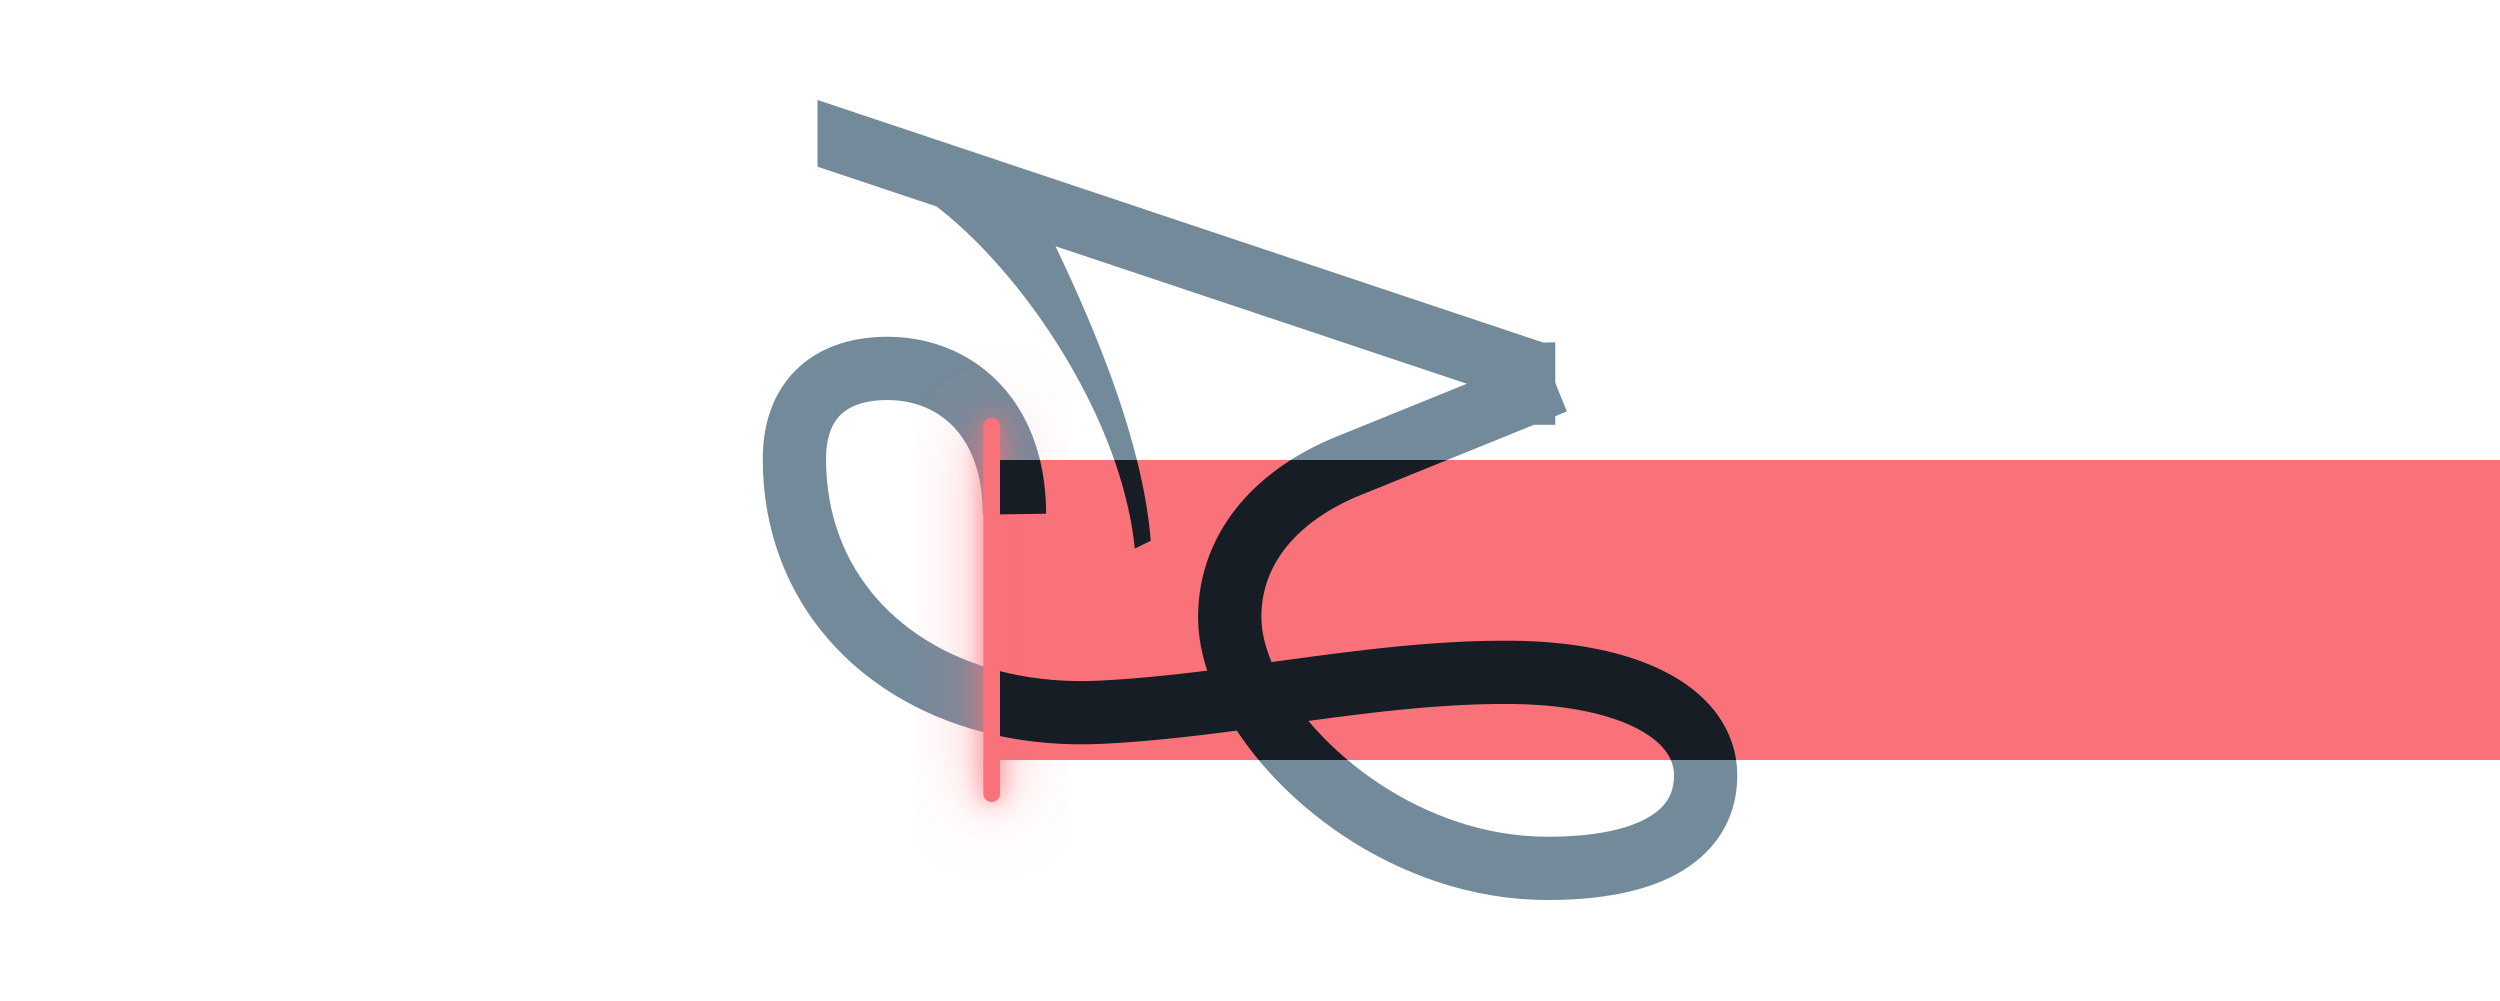
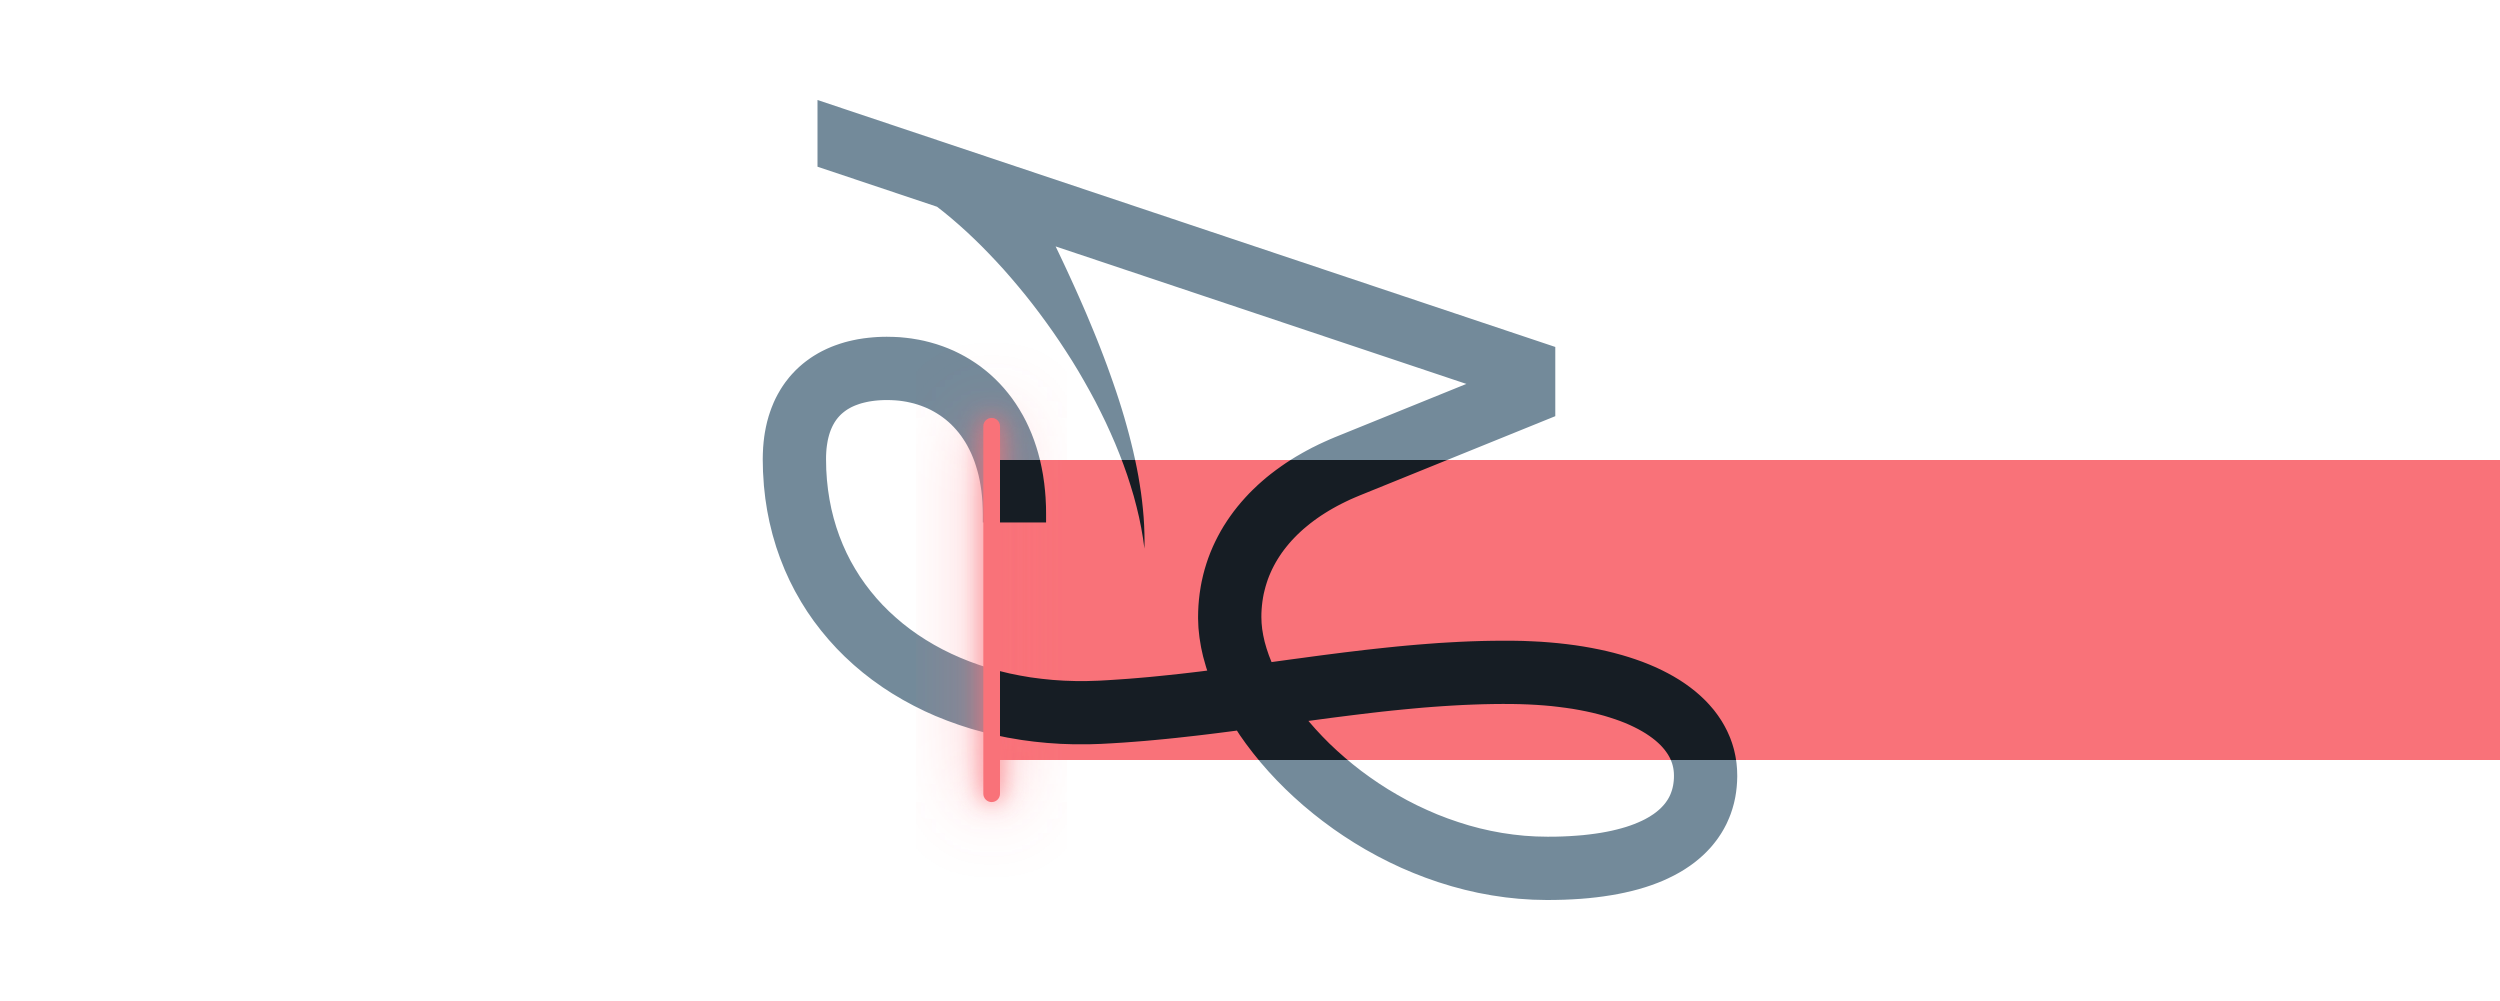
<svg xmlns="http://www.w3.org/2000/svg" viewBox="0 0 600 240" width="600" height="240">
  <defs>
    <filter id="neon" x="-400%" y="-20%" width="900%" height="140%">
      <feGaussianBlur in="SourceGraphic" stdDeviation="3" result="a" />
      <feGaussianBlur in="SourceGraphic" stdDeviation="9" result="b" />
      <feMerge>
        <feMergeNode in="b" />
        <feMergeNode in="a" />
        <feMergeNode in="SourceGraphic" />
      </feMerge>
    </filter>
-     <path id="marca" d="M196.2 40.01V24L370.35 82.21L373.27 82.14V91.88L376.05 98.75L373.27 99.88V101.95H368.16L326.37 118.89L325.18 119.39L324.06 119.89L322.97 120.41L321.9 120.95L320.94 121.45L319.92 122.02L318.93 122.59L317.98 123.18L317.05 123.79L316.15 124.41L315.27 125.04L314.43 125.68L313.62 126.34L312.83 127.01L312.08 127.68L311.35 128.37L310.65 129.08L309.99 129.79L309.35 130.51L308.74 131.24L308.16 131.98L307.62 132.73L307.1 133.5L306.61 134.27L306.14 135.05L305.71 135.84L305.31 136.64L304.94 137.45L304.59 138.27L304.27 139.1L303.98 139.95L303.72 140.8L303.49 141.67L303.29 142.56L303.12 143.45L302.98 144.36L302.87 145.29L302.79 146.23L302.74 147.19L302.73 148.1L302.78 149.53L302.92 150.95L303.17 152.45L303.51 154L303.97 155.61L304.53 157.27L305.17 158.9L307.64 158.56L310.12 158.22L312.61 157.89L315.1 157.55L317.59 157.22L320.09 156.9L322.6 156.58L325.11 156.28L327.62 155.98L330.13 155.7L332.66 155.43L335.18 155.17L337.71 154.93L340.25 154.71L342.79 154.51L345.33 154.32L347.88 154.17L350.43 154.03L352.99 153.92L355.55 153.84L358.11 153.79L360.68 153.77L363.28 153.78L365.5 153.82L367.68 153.91L369.83 154.02L371.94 154.18L374.01 154.37L376.05 154.6L378.05 154.86L380.01 155.16L381.94 155.5L383.65 155.84Q383.74 155.85 383.82 155.87L385.49 156.24Q385.58 156.26 385.67 156.28L387.3 156.68Q387.39 156.7 387.48 156.73L389.06 157.16Q389.15 157.18 389.24 157.21L390.78 157.67Q390.88 157.7 390.97 157.73L392.46 158.22Q392.56 158.25 392.66 158.29L394.09 158.8Q394.2 158.84 394.3 158.88L395.69 159.43Q395.8 159.47 395.91 159.52L397.24 160.09Q397.35 160.14 397.47 160.19L398.75 160.8Q398.87 160.85 398.98 160.91L400.21 161.54Q400.34 161.6 400.45 161.67L401.63 162.32Q401.76 162.39 401.88 162.47L403.01 163.15Q403.14 163.23 403.26 163.31L404.33 164.02Q404.46 164.11 404.59 164.2L405.61 164.94Q405.74 165.04 405.87 165.14L406.84 165.9Q406.97 166.01 407.1 166.12L408.01 166.91Q408.15 167.03 408.28 167.16L409.13 167.97Q409.27 168.1 409.4 168.24L410.19 169.08Q410.32 169.22 410.45 169.38L411.19 170.24Q411.32 170.4 411.45 170.56L412.12 171.45Q412.25 171.62 412.37 171.8L412.98 172.71Q413.11 172.89 413.22 173.08L413.77 174.02Q413.89 174.22 413.99 174.42L414.48 175.37Q414.59 175.58 414.68 175.8L415.11 176.78Q415.2 177 415.28 177.22L415.65 178.22Q415.73 178.45 415.8 178.68L416.1 179.7Q416.16 179.94 416.22 180.17L416.45 181.21Q416.5 181.45 416.54 181.69L416.71 182.75Q416.75 182.99 416.77 183.23L416.87 184.32Q416.89 184.55 416.9 184.79L416.93 185.89Q416.94 186.09 416.94 186.29L416.91 187.28Q416.91 187.45 416.9 187.62L416.83 188.59Q416.82 188.77 416.8 188.94L416.69 189.89Q416.67 190.08 416.64 190.26L416.49 191.19Q416.46 191.38 416.42 191.56L416.22 192.48Q416.18 192.67 416.13 192.86L415.88 193.76Q415.83 193.95 415.77 194.14L415.48 195.02Q415.42 195.21 415.35 195.4L415.01 196.26Q414.94 196.45 414.85 196.63L414.48 197.47Q414.39 197.66 414.3 197.85L413.87 198.67Q413.78 198.85 413.67 199.03L413.2 199.83Q413.1 200.01 412.98 200.18L412.46 200.96Q412.35 201.13 412.23 201.29L411.66 202.05Q411.54 202.22 411.41 202.37L410.8 203.11Q410.68 203.26 410.54 203.41L409.88 204.12Q409.75 204.27 409.61 204.4L408.9 205.1Q408.77 205.23 408.63 205.35L407.87 206.02Q407.73 206.15 407.59 206.26L406.79 206.91Q406.65 207.02 406.51 207.12L405.65 207.75Q405.51 207.85 405.37 207.94L404.47 208.54Q404.33 208.63 404.19 208.72L403.24 209.29Q403.1 209.37 402.97 209.45L401.96 210Q401.83 210.07 401.7 210.14L400.64 210.66Q400.51 210.73 400.38 210.79L399.28 211.29Q399.15 211.34 399.03 211.4L397.87 211.87Q397.75 211.92 397.63 211.96L396.42 212.41Q396.31 212.45 396.19 212.49L394.93 212.91Q394.82 212.94 394.7 212.98L393.39 213.37Q393.29 213.4 393.18 213.43L391.82 213.79Q391.71 213.82 391.61 213.84L390.19 214.17Q390.09 214.2 389.99 214.22L388.53 214.52Q388.43 214.54 388.33 214.56L386.81 214.83Q386.72 214.85 386.63 214.86L385.06 215.1Q384.97 215.12 384.88 215.13L383.26 215.34Q383.17 215.35 383.09 215.36L381.25 215.56L379.36 215.72L377.42 215.84L375.44 215.93L373.4 215.98L371.45 216Q371.34 216 371.22 216L368.14 215.93Q367.98 215.93 367.82 215.92L364.76 215.72Q364.61 215.71 364.45 215.7L361.42 215.38Q361.27 215.36 361.12 215.34L358.12 214.9Q357.97 214.88 357.82 214.85L354.86 214.3Q354.72 214.27 354.57 214.24L351.65 213.57Q351.51 213.54 351.37 213.5L348.49 212.73Q348.35 212.69 348.22 212.65L345.37 211.77Q345.24 211.73 345.11 211.69L342.31 210.71Q342.19 210.67 342.06 210.62L339.31 209.55Q339.19 209.51 339.07 209.45L336.37 208.3Q336.25 208.24 336.13 208.19L333.49 206.95Q333.37 206.89 333.26 206.83L330.67 205.51Q330.56 205.45 330.45 205.39L327.92 203.99Q327.81 203.93 327.7 203.87L325.23 202.39Q325.13 202.33 325.03 202.27L322.62 200.72Q322.52 200.66 322.42 200.59L320.08 198.99Q319.98 198.92 319.89 198.85L317.62 197.18Q317.52 197.11 317.43 197.04L315.23 195.32Q315.14 195.25 315.05 195.17L312.92 193.4Q312.83 193.33 312.74 193.25L310.7 191.43Q310.61 191.35 310.52 191.27L308.55 189.41Q308.47 189.33 308.38 189.24L306.5 187.35Q306.41 187.26 306.33 187.17L304.53 185.24Q304.45 185.15 304.37 185.06L302.66 183.1Q302.58 183 302.5 182.91L300.88 180.92Q300.8 180.82 300.72 180.72L299.19 178.71Q299.11 178.61 299.03 178.5L297.6 176.48Q297.53 176.37 297.45 176.25L296.86 175.34L294.79 175.61L292.29 175.93L289.79 176.24L287.28 176.54L284.77 176.82L282.25 177.1L279.73 177.36L277.21 177.6L274.68 177.83L272.15 178.03L269.61 178.22L267.06 178.38L264.52 178.52Q264.43 178.53 264.34 178.53L261.27 178.63Q261.15 178.63 261.02 178.63L257.98 178.63Q257.86 178.63 257.74 178.63L254.73 178.53Q254.61 178.53 254.48 178.52L251.52 178.32Q251.39 178.31 251.27 178.3L248.35 178.01Q248.22 178 248.09 177.98L245.22 177.6Q245.09 177.58 244.96 177.56L242.14 177.08Q242.01 177.06 241.88 177.04L239.1 176.47Q238.97 176.44 238.84 176.41L236.11 175.75Q235.98 175.72 235.85 175.68L233.18 174.94Q233.04 174.9 232.91 174.86L230.29 174.02Q230.16 173.98 230.03 173.93L227.47 173.01Q227.34 172.97 227.21 172.91L224.71 171.91Q224.57 171.85 224.44 171.8L222.01 170.71Q221.87 170.65 221.74 170.58L219.37 169.41Q219.24 169.35 219.11 169.27L216.8 168.02Q216.67 167.95 216.54 167.87L214.3 166.54Q214.17 166.46 214.04 166.38L211.87 164.97Q211.74 164.88 211.62 164.79L209.52 163.3Q209.4 163.21 209.27 163.12L207.25 161.55Q207.13 161.45 207 161.35L205.06 159.71Q204.94 159.61 204.82 159.5L202.96 157.78Q202.84 157.67 202.72 157.56L200.94 155.77Q200.83 155.65 200.71 155.53L199.02 153.67Q198.91 153.55 198.8 153.42L197.19 151.49Q197.08 151.36 196.98 151.23L195.45 149.23Q195.35 149.1 195.25 148.96L193.82 146.9Q193.72 146.75 193.63 146.61L192.29 144.48Q192.2 144.33 192.12 144.18L190.87 141.99Q190.79 141.84 190.71 141.69L189.56 139.43Q189.48 139.27 189.41 139.11L188.36 136.8Q188.29 136.64 188.23 136.48L187.28 134.1Q187.21 133.93 187.16 133.77L186.31 131.33Q186.26 131.17 186.21 131L185.47 128.5Q185.42 128.34 185.38 128.17L184.75 125.61Q184.71 125.45 184.67 125.28L184.15 122.67Q184.12 122.5 184.09 122.33L183.68 119.67Q183.66 119.5 183.64 119.33L183.34 116.61Q183.33 116.45 183.32 116.28L183.14 113.51Q183.13 113.35 183.12 113.19L183.06 110.36Q183.06 110.23 183.06 110.09L183.08 108.99Q183.08 108.87 183.09 108.75L183.14 107.68Q183.14 107.55 183.15 107.43L183.24 106.39Q183.25 106.26 183.26 106.13L183.38 105.12Q183.39 104.98 183.41 104.85L183.56 103.87Q183.58 103.73 183.61 103.59L183.79 102.64Q183.82 102.5 183.85 102.35L184.06 101.43Q184.09 101.29 184.13 101.14L184.38 100.25Q184.42 100.1 184.46 99.95L184.74 99.09Q184.78 98.93 184.84 98.79L185.14 97.95Q185.2 97.8 185.26 97.65L185.59 96.84Q185.65 96.68 185.72 96.53L186.08 95.75Q186.15 95.6 186.23 95.45L186.62 94.7Q186.7 94.55 186.79 94.4L187.21 93.67Q187.29 93.52 187.39 93.37L187.83 92.68Q187.93 92.53 188.03 92.39L188.5 91.72Q188.61 91.58 188.72 91.44L189.22 90.8Q189.33 90.66 189.44 90.52L189.97 89.91Q190.09 89.78 190.21 89.65L190.76 89.07Q190.88 88.94 191.01 88.81L191.59 88.26Q191.71 88.14 191.85 88.02L192.45 87.5Q192.58 87.38 192.72 87.27L193.34 86.78Q193.48 86.67 193.62 86.57L194.27 86.1Q194.4 86 194.55 85.9L195.22 85.46Q195.36 85.37 195.5 85.29L196.2 84.87Q196.34 84.79 196.48 84.71L197.2 84.32Q197.34 84.25 197.48 84.18L198.22 83.82Q198.36 83.75 198.5 83.69L199.26 83.36Q199.4 83.3 199.54 83.24L200.32 82.94Q200.46 82.88 200.6 82.84L201.4 82.56Q201.53 82.51 201.67 82.47L202.49 82.22Q202.62 82.18 202.75 82.14L203.59 81.92Q203.72 81.89 203.85 81.86L204.71 81.66Q204.84 81.63 204.96 81.61L205.84 81.43Q205.96 81.41 206.08 81.39L206.98 81.25Q207.1 81.23 207.22 81.21L208.13 81.1Q208.25 81.08 208.36 81.07L209.3 80.98Q209.41 80.97 209.52 80.96L210.47 80.89Q210.57 80.89 210.68 80.88L211.65 80.84Q211.75 80.84 211.85 80.84L212.84 80.82Q212.95 80.82 213.07 80.83L214.31 80.85Q214.44 80.85 214.58 80.86L215.81 80.92Q215.95 80.93 216.09 80.94L217.3 81.06Q217.44 81.07 217.58 81.09L218.78 81.24Q218.92 81.26 219.06 81.29L220.25 81.49Q220.39 81.51 220.54 81.54L221.71 81.78Q221.85 81.81 222 81.85L223.15 82.14Q223.3 82.18 223.44 82.22L224.58 82.55Q224.73 82.59 224.87 82.64L225.99 83.02Q226.14 83.07 226.28 83.12L227.38 83.54Q227.53 83.6 227.67 83.66L228.75 84.12Q228.89 84.19 229.04 84.25L230.09 84.76Q230.24 84.83 230.38 84.91L231.42 85.46Q231.56 85.53 231.7 85.61L232.71 86.21Q232.85 86.29 232.98 86.38L233.97 87.02Q234.11 87.11 234.24 87.2L235.21 87.88Q235.34 87.98 235.47 88.08L236.4 88.81Q236.53 88.91 236.66 89.01L237.57 89.78Q237.69 89.89 237.81 90L238.69 90.81Q238.81 90.92 238.93 91.04L239.78 91.9Q239.9 92.01 240.01 92.14L240.83 93.04Q240.94 93.16 241.04 93.28L241.83 94.23Q241.93 94.35 242.03 94.48L242.79 95.47Q242.88 95.59 242.98 95.73L243.7 96.76Q243.79 96.89 243.87 97.02L244.56 98.1Q244.65 98.23 244.72 98.37L245.37 99.48Q245.45 99.62 245.53 99.76L246.14 100.91Q246.21 101.05 246.28 101.19L246.85 102.39Q246.91 102.53 246.97 102.67L247.51 103.91Q247.57 104.05 247.62 104.19L248.11 105.48Q248.16 105.62 248.21 105.75L248.66 107.08Q248.71 107.22 248.75 107.36L249.16 108.73Q249.2 108.87 249.23 109L249.6 110.42Q249.63 110.55 249.66 110.69L249.98 112.15Q250.01 112.28 250.03 112.41L250.31 113.91Q250.33 114.04 250.35 114.17L250.57 115.71Q250.59 115.84 250.61 115.97L250.78 117.55Q250.8 117.68 250.81 117.8L250.94 119.43Q250.95 119.55 250.95 119.67L251.03 121.34Q251.03 121.46 251.04 121.58L251.06 123.29L235.88 123.52L235.85 121.93L235.79 120.5L235.68 119.12L235.53 117.78L235.34 116.5L235.12 115.26L234.86 114.07L234.56 112.92L234.23 111.82L233.88 110.77L233.49 109.76L233.08 108.79L232.63 107.86L232.17 106.98L231.68 106.13L231.16 105.33L230.63 104.56L230.07 103.83L229.49 103.14L228.89 102.48L228.27 101.85L227.63 101.26L226.97 100.7L226.29 100.18L225.59 99.68L224.87 99.22L224.14 98.79L223.38 98.38L222.61 98.01L221.82 97.67L221 97.36L220.17 97.08L219.33 96.83L218.46 96.62L217.58 96.43L216.68 96.28L215.77 96.16L214.84 96.08L213.89 96.03L212.92 96.01L212.16 96.02L211.4 96.05L210.67 96.1L209.96 96.17L209.28 96.26L208.62 96.36L207.98 96.49L207.38 96.63L206.79 96.78L206.24 96.95L205.71 97.14L205.2 97.33L204.72 97.54L204.26 97.76L203.83 98L203.42 98.24L203.03 98.5L202.66 98.77L202.31 99.05L201.97 99.34L201.65 99.65L201.35 99.97L201.06 100.3L200.78 100.66L200.52 101.03L200.26 101.43L200.02 101.85L199.79 102.29L199.57 102.77L199.36 103.27L199.17 103.8L198.99 104.37L198.83 104.97L198.68 105.6L198.56 106.28L198.45 106.99L198.36 107.73L198.3 108.52L198.26 109.34L198.25 110.18L198.3 112.7L198.46 115.14L198.72 117.53L199.08 119.86L199.53 122.14L200.08 124.36L200.72 126.53L201.45 128.64L202.27 130.7L203.17 132.7L204.16 134.65L205.24 136.54L206.39 138.38L207.63 140.16L208.95 141.89L210.34 143.56L211.81 145.17L213.36 146.72L214.99 148.21L216.68 149.65L218.45 151.02L220.29 152.33L222.2 153.57L224.18 154.75L226.22 155.86L228.33 156.9L230.51 157.87L232.74 158.77L235.04 159.6L237.39 160.35L239.8 161.02L242.27 161.62L244.79 162.13L247.36 162.57L249.98 162.91L252.64 163.18L255.35 163.36L258.11 163.45L260.9 163.45L263.77 163.36L266.09 163.23L268.5 163.07L270.91 162.9L273.33 162.7L275.75 162.49L278.18 162.25L280.61 162L283.05 161.74L285.49 161.46L287.93 161.17L289.74 160.94L289.52 160.29Q289.46 160.11 289.41 159.92L288.85 157.93Q288.79 157.73 288.74 157.53L288.3 155.56Q288.25 155.35 288.22 155.13L287.9 153.18Q287.86 152.95 287.84 152.72L287.64 150.81Q287.62 150.56 287.61 150.3L287.54 148.43Q287.54 148.23 287.54 148.04L287.56 146.81Q287.56 146.68 287.57 146.55L287.63 145.33Q287.64 145.2 287.65 145.07L287.75 143.87Q287.76 143.74 287.78 143.61L287.92 142.42Q287.94 142.29 287.96 142.16L288.14 140.99Q288.16 140.86 288.18 140.73L288.4 139.57Q288.43 139.44 288.46 139.31L288.72 138.17Q288.75 138.04 288.78 137.91L289.08 136.79Q289.11 136.66 289.15 136.53L289.49 135.42Q289.53 135.29 289.57 135.17L289.94 134.07Q289.99 133.95 290.03 133.83L290.44 132.75Q290.49 132.62 290.54 132.5L290.99 131.44Q291.04 131.32 291.09 131.2L291.58 130.15Q291.63 130.04 291.69 129.92L292.21 128.89Q292.27 128.78 292.33 128.67L292.88 127.65Q292.94 127.54 293.01 127.43L293.6 126.44Q293.66 126.33 293.73 126.22L294.35 125.24Q294.42 125.14 294.48 125.04L295.14 124.07Q295.21 123.97 295.28 123.88L295.97 122.93Q296.04 122.84 296.12 122.74L296.84 121.81Q296.91 121.72 296.99 121.63L297.74 120.72Q297.81 120.63 297.89 120.55L298.68 119.65Q298.75 119.57 298.83 119.49L299.65 118.61Q299.73 118.53 299.8 118.45L300.65 117.6Q300.73 117.52 300.81 117.45L301.69 116.61Q301.77 116.53 301.85 116.46L302.76 115.64Q302.83 115.57 302.91 115.51L303.85 114.71Q303.93 114.64 304.01 114.58L304.98 113.79Q305.06 113.73 305.14 113.67L306.14 112.91Q306.22 112.85 306.29 112.79L307.32 112.05Q307.4 111.99 307.48 111.94L308.53 111.22Q308.61 111.16 308.69 111.11L309.77 110.41Q309.85 110.36 309.93 110.31L311.04 109.62Q311.11 109.58 311.19 109.53L312.33 108.87Q312.4 108.82 312.48 108.78L313.64 108.14Q313.72 108.09 313.79 108.05L315.13 107.35L316.49 106.68L317.88 106.03L319.28 105.4L320.67 104.82L352.05 92.1L253.32 59.1L254.14 60.83L255.1 62.86L256.05 64.91L256.99 66.96L257.92 69.02L258.84 71.08L259.74 73.15L260.64 75.22L261.51 77.3L262.38 79.37L263.22 81.45L264.05 83.53L264.86 85.61L265.65 87.69L266.43 89.77L267.18 91.84L267.9 93.91L268.61 95.98L269.29 98.04L269.95 100.1L270.58 102.15L271.18 104.2L271.76 106.24L272.31 108.26L272.83 110.28L273.32 112.29L273.77 114.29L274.2 116.28L274.59 118.25L274.95 120.21L275.27 122.16L275.55 124.09L275.8 126.01L276.01 127.91L276.18 129.79L272.35 131.66L272.06 129.17L271.69 126.67L271.23 124.16L270.7 121.64L270.08 119.1L269.4 116.57L268.64 114.02L267.81 111.48L266.92 108.95L265.96 106.41L264.94 103.89L263.86 101.37L262.72 98.87L261.53 96.38L260.28 93.91L258.99 91.47L257.65 89.04L256.27 86.64L254.84 84.28L253.37 81.94L251.87 79.63L250.33 77.37L248.76 75.14L247.16 72.95L245.53 70.81L243.88 68.72L242.21 66.68L240.51 64.68L238.8 62.75L237.07 60.87L235.34 59.05L233.59 57.29L231.83 55.6L230.07 53.98L228.31 52.43L226.54 50.96L224.8 49.57ZM314.03 173.02 314.18 173.21 315.73 174.98 317.36 176.73 319.07 178.46 320.87 180.15 322.74 181.81 324.68 183.43 326.69 185.01 328.77 186.53 330.91 188 333.12 189.42 335.38 190.77 337.69 192.05 340.06 193.26 342.48 194.39 344.93 195.45 347.44 196.42 349.98 197.3 352.55 198.1 355.16 198.8 357.8 199.4 360.47 199.9 363.17 200.29 365.88 200.58 368.62 200.75 371.43 200.81 373.27 200.8 375.03 200.75 376.73 200.67 378.37 200.56 379.95 200.43 381.38 200.27 382.83 200.08 384.22 199.87 385.55 199.63 386.82 199.37 388.03 199.08 389.17 198.78 390.26 198.46 391.28 198.12 392.25 197.76 393.15 197.39 394 197.01 394.79 196.62 395.52 196.21 396.2 195.8 396.83 195.39 397.4 194.97 397.93 194.54 398.41 194.12 398.84 193.69 399.24 193.26 399.6 192.83 399.92 192.39 400.22 191.95 400.48 191.51 400.72 191.05 400.93 190.58 401.11 190.1 401.28 189.6 401.42 189.08 401.53 188.54 401.63 187.97 401.7 187.38 401.74 186.77 401.75 186.16 401.73 185.49 401.67 184.88 401.58 184.3 401.45 183.73 401.29 183.17 401.09 182.63 400.86 182.08 400.58 181.54 400.26 181 399.89 180.46 399.48 179.91 399.01 179.36 398.49 178.8 397.91 178.25 397.27 177.69 396.57 177.14 395.82 176.6 395 176.05 394.12 175.52 393.19 175 392.19 174.49 391.13 173.99 390.02 173.51 388.84 173.05 387.61 172.61 386.32 172.19 384.98 171.78 383.59 171.41 382.14 171.05 380.64 170.72 379.01 170.4 377.41 170.12 375.77 169.88 374.07 169.66 372.34 169.46 370.55 169.3 368.72 169.17 366.85 169.07 364.93 169 362.98 168.96 360.63 168.95 358.25 168.97 355.86 169.02 353.47 169.1 351.08 169.2 348.68 169.33 346.27 169.48 343.87 169.65 341.45 169.84 339.04 170.06 336.61 170.29 334.19 170.53 331.76 170.79 329.32 171.07 326.89 171.36 324.44 171.66 321.99 171.97 319.54 172.28 317.09 172.61 314.63 172.94Z" />
+     <path id="marca" d="M196.2 40.01V24L373.27 83.27V99.88L326.4 118.88L325.16 119.4L324.04 119.89L322.95 120.41L321.96 120.9L320.92 121.44L319.91 122L318.93 122.57L317.97 123.16L317.04 123.76L316.14 124.38L315.27 125.01L314.43 125.65L313.62 126.31L312.83 126.97L312.08 127.65L311.35 128.34L310.66 129.04L309.99 129.75L309.35 130.48L308.75 131.21L308.17 131.95L307.62 132.7L307.1 133.47L306.61 134.24L306.15 135.02L305.72 135.81L305.31 136.62L304.94 137.43L304.59 138.25L304.27 139.09L303.99 139.94L303.73 140.79L303.5 141.67L303.29 142.55L303.12 143.45L302.98 144.36L302.87 145.29L302.79 146.23L302.74 147.19L302.73 148.1L302.78 149.53L302.92 150.95L303.17 152.45L303.51 154L303.97 155.61L304.53 157.27L305.17 158.9L307.64 158.56L310.12 158.22L312.61 157.89L315.1 157.55L317.59 157.22L320.09 156.9L322.6 156.58L325.11 156.28L327.62 155.98L330.14 155.7L332.66 155.43L335.18 155.17L337.71 154.93L340.25 154.71L342.79 154.51L345.33 154.32L347.88 154.17L350.43 154.03L352.99 153.92L355.55 153.84L358.11 153.79L360.68 153.77L363.28 153.78L365.5 153.82L367.68 153.91L369.83 154.02L371.94 154.18L374.01 154.37L376.05 154.6L378.05 154.86L380.01 155.16L381.94 155.5L383.65 155.84Q383.74 155.85 383.82 155.87L385.49 156.24Q385.58 156.26 385.67 156.28L387.3 156.68Q387.39 156.7 387.48 156.73L389.06 157.16Q389.15 157.18 389.25 157.21L390.78 157.67Q390.88 157.7 390.97 157.73L392.46 158.22Q392.56 158.25 392.66 158.29L394.09 158.8Q394.2 158.84 394.3 158.88L395.69 159.43Q395.8 159.47 395.91 159.52L397.24 160.09Q397.35 160.14 397.47 160.19L398.75 160.8Q398.87 160.85 398.98 160.91L400.21 161.54Q400.34 161.6 400.45 161.67L401.63 162.32Q401.76 162.39 401.88 162.47L403.01 163.15Q403.14 163.23 403.26 163.31L404.33 164.02Q404.46 164.11 404.59 164.2L405.61 164.94Q405.74 165.04 405.87 165.14L406.84 165.9Q406.97 166.01 407.1 166.12L408.01 166.91Q408.15 167.03 408.28 167.16L409.13 167.97Q409.27 168.1 409.4 168.24L410.19 169.08Q410.32 169.22 410.45 169.38L411.19 170.24Q411.32 170.4 411.45 170.56L412.12 171.45Q412.25 171.62 412.37 171.8L412.98 172.71Q413.11 172.89 413.22 173.08L413.77 174.02Q413.89 174.21 413.99 174.42L414.48 175.37Q414.59 175.58 414.68 175.8L415.11 176.78Q415.2 177 415.29 177.22L415.65 178.22Q415.73 178.45 415.8 178.68L416.1 179.7Q416.16 179.94 416.22 180.17L416.45 181.21Q416.5 181.45 416.54 181.69L416.71 182.75Q416.75 182.99 416.77 183.23L416.87 184.32Q416.89 184.55 416.9 184.79L416.93 185.89Q416.94 186.09 416.94 186.29L416.91 187.28Q416.91 187.45 416.9 187.62L416.83 188.59Q416.82 188.77 416.8 188.94L416.69 189.89Q416.67 190.08 416.64 190.26L416.49 191.19Q416.46 191.38 416.42 191.56L416.22 192.48Q416.18 192.67 416.13 192.86L415.88 193.76Q415.83 193.95 415.77 194.14L415.48 195.02Q415.42 195.21 415.35 195.4L415.01 196.26Q414.94 196.45 414.85 196.63L414.48 197.47Q414.39 197.66 414.3 197.85L413.87 198.67Q413.78 198.85 413.67 199.03L413.2 199.83Q413.1 200.01 412.98 200.18L412.46 200.96Q412.35 201.13 412.23 201.29L411.66 202.05Q411.54 202.22 411.41 202.37L410.8 203.11Q410.68 203.26 410.54 203.41L409.88 204.12Q409.75 204.27 409.61 204.4L408.9 205.1Q408.77 205.23 408.63 205.35L407.87 206.02Q407.73 206.14 407.59 206.26L406.79 206.91Q406.65 207.02 406.51 207.12L405.65 207.75Q405.51 207.85 405.37 207.94L404.47 208.54Q404.33 208.63 404.19 208.72L403.24 209.29Q403.1 209.37 402.97 209.45L401.96 210Q401.83 210.07 401.7 210.14L400.64 210.66Q400.51 210.73 400.38 210.79L399.28 211.29Q399.15 211.34 399.03 211.4L397.87 211.87Q397.75 211.92 397.63 211.96L396.42 212.41Q396.31 212.45 396.19 212.49L394.93 212.91Q394.82 212.94 394.7 212.98L393.39 213.37Q393.29 213.4 393.18 213.43L391.82 213.79Q391.71 213.82 391.61 213.84L390.19 214.17Q390.09 214.2 389.99 214.22L388.53 214.52Q388.43 214.54 388.33 214.56L386.81 214.83Q386.72 214.85 386.63 214.86L385.06 215.1Q384.97 215.12 384.88 215.13L383.26 215.34Q383.17 215.35 383.09 215.36L381.25 215.56L379.36 215.72L377.42 215.84L375.44 215.93L373.4 215.98L371.45 216Q371.34 216 371.22 216L368.14 215.93Q367.98 215.93 367.82 215.92L364.76 215.72Q364.61 215.71 364.45 215.7L361.42 215.38Q361.27 215.36 361.12 215.34L358.12 214.9Q357.97 214.88 357.82 214.85L354.86 214.3Q354.72 214.27 354.57 214.24L351.65 213.57Q351.51 213.54 351.37 213.5L348.49 212.73Q348.35 212.69 348.22 212.65L345.37 211.77Q345.24 211.73 345.11 211.69L342.31 210.71Q342.19 210.67 342.06 210.62L339.31 209.55Q339.19 209.51 339.07 209.45L336.37 208.3Q336.25 208.24 336.13 208.19L333.49 206.95Q333.37 206.89 333.26 206.83L330.67 205.51Q330.56 205.45 330.45 205.39L327.92 203.99Q327.81 203.93 327.7 203.87L325.23 202.39Q325.13 202.33 325.03 202.27L322.62 200.72Q322.52 200.66 322.42 200.59L320.08 198.99Q319.98 198.92 319.89 198.85L317.62 197.18Q317.52 197.11 317.43 197.04L315.23 195.32Q315.14 195.25 315.05 195.17L312.92 193.4Q312.83 193.33 312.74 193.25L310.7 191.43Q310.61 191.35 310.52 191.27L308.55 189.41Q308.47 189.33 308.38 189.24L306.5 187.35Q306.41 187.26 306.33 187.17L304.53 185.24Q304.45 185.15 304.37 185.06L302.66 183.1Q302.58 183 302.5 182.91L300.88 180.92Q300.8 180.82 300.72 180.72L299.19 178.71Q299.11 178.61 299.03 178.5L297.6 176.48Q297.53 176.37 297.45 176.25L296.86 175.34L294.79 175.61L292.29 175.93L289.79 176.24L287.28 176.54L284.77 176.82L282.25 177.1L279.73 177.36L277.21 177.6L274.68 177.83L272.15 178.03L269.61 178.22L267.06 178.38L264.52 178.52Q264.43 178.53 264.34 178.53L261.27 178.63Q261.15 178.63 261.02 178.63L257.98 178.63Q257.86 178.63 257.74 178.63L254.73 178.53Q254.61 178.53 254.48 178.52L251.52 178.32Q251.39 178.31 251.27 178.3L248.35 178.01Q248.22 178 248.09 177.98L245.22 177.6Q245.09 177.58 244.96 177.56L242.14 177.08Q242.01 177.06 241.88 177.04L239.1 176.47Q238.97 176.44 238.84 176.41L236.11 175.75Q235.98 175.72 235.85 175.68L233.18 174.94Q233.04 174.9 232.91 174.86L230.29 174.02Q230.16 173.98 230.03 173.93L227.47 173.01Q227.34 172.97 227.21 172.91L224.71 171.91Q224.57 171.85 224.44 171.8L222 170.71Q221.87 170.65 221.74 170.58L219.37 169.41Q219.24 169.35 219.11 169.27L216.8 168.02Q216.67 167.95 216.54 167.87L214.3 166.54Q214.17 166.46 214.04 166.38L211.87 164.97Q211.74 164.88 211.62 164.79L209.52 163.3Q209.4 163.21 209.27 163.12L207.25 161.55Q207.13 161.45 207 161.35L205.06 159.71Q204.94 159.61 204.82 159.5L202.96 157.78Q202.84 157.67 202.72 157.56L200.94 155.77Q200.83 155.65 200.71 155.53L199.02 153.67Q198.91 153.55 198.8 153.42L197.19 151.49Q197.08 151.36 196.98 151.23L195.45 149.23Q195.35 149.1 195.25 148.96L193.82 146.9Q193.72 146.75 193.63 146.61L192.29 144.48Q192.2 144.33 192.12 144.18L190.87 141.99Q190.79 141.84 190.71 141.69L189.56 139.43Q189.48 139.27 189.41 139.11L188.36 136.8Q188.29 136.64 188.23 136.48L187.28 134.09Q187.21 133.93 187.16 133.77L186.31 131.33Q186.26 131.17 186.21 131L185.47 128.5Q185.42 128.34 185.38 128.17L184.75 125.61Q184.71 125.45 184.67 125.28L184.15 122.67Q184.12 122.5 184.09 122.33L183.68 119.67Q183.66 119.5 183.64 119.33L183.34 116.61Q183.33 116.45 183.32 116.28L183.14 113.51Q183.13 113.35 183.12 113.19L183.06 110.36Q183.06 110.23 183.06 110.09L183.08 108.99Q183.08 108.87 183.09 108.75L183.14 107.68Q183.14 107.55 183.15 107.43L183.24 106.39Q183.25 106.26 183.26 106.13L183.38 105.12Q183.39 104.98 183.41 104.85L183.56 103.87Q183.58 103.73 183.61 103.59L183.79 102.64Q183.82 102.5 183.85 102.35L184.06 101.43Q184.09 101.29 184.13 101.14L184.38 100.25Q184.42 100.1 184.46 99.95L184.74 99.09Q184.78 98.93 184.84 98.79L185.14 97.95Q185.19 97.8 185.26 97.65L185.59 96.84Q185.65 96.68 185.72 96.53L186.08 95.75Q186.15 95.6 186.23 95.45L186.62 94.7Q186.7 94.55 186.79 94.4L187.21 93.67Q187.29 93.52 187.39 93.37L187.83 92.68Q187.93 92.53 188.03 92.39L188.5 91.72Q188.61 91.58 188.72 91.44L189.22 90.8Q189.33 90.66 189.44 90.52L189.97 89.91Q190.09 89.78 190.21 89.65L190.76 89.07Q190.88 88.94 191.01 88.81L191.59 88.26Q191.71 88.14 191.85 88.02L192.45 87.5Q192.58 87.38 192.72 87.27L193.34 86.78Q193.48 86.67 193.62 86.57L194.27 86.1Q194.4 86 194.55 85.9L195.22 85.46Q195.36 85.37 195.5 85.29L196.2 84.87Q196.34 84.79 196.48 84.71L197.2 84.32Q197.34 84.25 197.48 84.18L198.22 83.82Q198.36 83.75 198.5 83.69L199.26 83.36Q199.4 83.3 199.54 83.24L200.32 82.94Q200.46 82.88 200.6 82.84L201.4 82.56Q201.53 82.51 201.67 82.47L202.49 82.22Q202.62 82.18 202.75 82.14L203.59 81.92Q203.72 81.89 203.85 81.86L204.71 81.66Q204.84 81.63 204.96 81.61L205.84 81.43Q205.96 81.41 206.08 81.39L206.98 81.25Q207.1 81.23 207.22 81.21L208.13 81.1Q208.25 81.08 208.36 81.07L209.3 80.98Q209.41 80.97 209.52 80.96L210.47 80.89Q210.57 80.89 210.68 80.88L211.65 80.84Q211.75 80.84 211.85 80.84L212.84 80.82Q212.95 80.82 213.07 80.83L214.31 80.85Q214.44 80.85 214.58 80.86L215.81 80.92Q215.95 80.93 216.09 80.94L217.3 81.06Q217.44 81.07 217.58 81.09L218.78 81.24Q218.92 81.26 219.06 81.29L220.25 81.49Q220.39 81.51 220.54 81.54L221.71 81.78Q221.85 81.81 222 81.85L223.15 82.14Q223.3 82.17 223.44 82.22L224.58 82.55Q224.73 82.59 224.87 82.64L225.99 83.02Q226.14 83.07 226.28 83.12L227.38 83.54Q227.53 83.6 227.67 83.66L228.75 84.12Q228.89 84.19 229.04 84.25L230.09 84.76Q230.24 84.83 230.38 84.91L231.42 85.46Q231.56 85.53 231.69 85.61L232.71 86.21Q232.85 86.29 232.98 86.38L233.97 87.02Q234.11 87.11 234.24 87.2L235.21 87.88Q235.34 87.98 235.47 88.08L236.4 88.81Q236.53 88.91 236.66 89.01L237.57 89.78Q237.69 89.89 237.81 90L238.69 90.81Q238.81 90.92 238.93 91.04L239.78 91.9Q239.9 92.01 240.01 92.14L240.83 93.04Q240.94 93.16 241.04 93.28L241.83 94.23Q241.93 94.35 242.03 94.48L242.79 95.47Q242.88 95.59 242.98 95.73L243.7 96.76Q243.79 96.89 243.87 97.02L244.56 98.1Q244.65 98.23 244.72 98.37L245.37 99.48Q245.45 99.62 245.53 99.76L246.14 100.91Q246.21 101.05 246.28 101.19L246.85 102.39Q246.91 102.53 246.97 102.67L247.51 103.91Q247.57 104.05 247.62 104.19L248.11 105.48Q248.16 105.62 248.21 105.75L248.66 107.08Q248.71 107.22 248.75 107.36L249.16 108.73Q249.2 108.87 249.23 109L249.6 110.42Q249.63 110.55 249.66 110.69L249.98 112.15Q250.01 112.28 250.03 112.41L250.31 113.91Q250.33 114.04 250.35 114.17L250.57 115.71Q250.59 115.84 250.61 115.97L250.78 117.55Q250.8 117.68 250.81 117.8L250.94 119.43Q250.94 119.55 250.95 119.67L251.03 121.34Q251.03 121.46 251.04 121.58L251.06 123.29L251.06 125.39H235.88L235.88 123.52L235.85 121.93L235.79 120.5L235.68 119.12L235.53 117.78L235.34 116.5L235.12 115.26L234.86 114.07L234.56 112.92L234.23 111.82L233.88 110.77L233.49 109.76L233.08 108.79L232.63 107.86L232.17 106.98L231.68 106.13L231.16 105.33L230.63 104.56L230.07 103.83L229.49 103.14L228.89 102.48L228.27 101.85L227.63 101.26L226.97 100.7L226.29 100.18L225.59 99.68L224.87 99.22L224.14 98.79L223.38 98.38L222.61 98.01L221.81 97.67L221 97.36L220.17 97.08L219.33 96.83L218.46 96.62L217.58 96.43L216.68 96.28L215.77 96.16L214.84 96.08L213.89 96.03L212.92 96.01L212.16 96.02L211.4 96.05L210.67 96.1L209.96 96.17L209.28 96.26L208.62 96.36L207.98 96.49L207.38 96.63L206.79 96.78L206.24 96.95L205.71 97.14L205.2 97.33L204.72 97.54L204.26 97.76L203.83 98L203.42 98.24L203.03 98.5L202.66 98.77L202.31 99.05L201.97 99.34L201.65 99.65L201.35 99.97L201.06 100.3L200.78 100.66L200.52 101.03L200.26 101.43L200.02 101.85L199.79 102.29L199.57 102.77L199.36 103.27L199.17 103.8L198.99 104.37L198.83 104.97L198.68 105.6L198.56 106.28L198.45 106.99L198.36 107.73L198.3 108.52L198.26 109.34L198.25 110.18L198.3 112.7L198.46 115.14L198.72 117.53L199.08 119.86L199.53 122.14L200.08 124.36L200.72 126.53L201.45 128.64L202.27 130.7L203.17 132.7L204.16 134.65L205.24 136.54L206.39 138.38L207.63 140.16L208.95 141.89L210.34 143.56L211.81 145.17L213.36 146.72L214.99 148.21L216.68 149.65L218.45 151.02L220.29 152.33L222.2 153.57L224.18 154.75L226.22 155.86L228.33 156.9L230.51 157.87L232.74 158.77L235.04 159.6L237.39 160.35L239.8 161.02L242.27 161.62L244.79 162.13L247.36 162.57L249.98 162.91L252.64 163.18L255.35 163.36L258.11 163.45L260.9 163.45L263.77 163.36L266.09 163.23L268.5 163.07L270.91 162.9L273.33 162.7L275.75 162.49L278.18 162.25L280.61 162L283.05 161.74L285.49 161.46L287.93 161.17L289.74 160.94L289.52 160.29Q289.46 160.11 289.41 159.92L288.85 157.93Q288.79 157.73 288.74 157.53L288.3 155.56Q288.25 155.35 288.22 155.13L287.9 153.18Q287.86 152.95 287.84 152.72L287.64 150.81Q287.62 150.56 287.61 150.3L287.54 148.43Q287.54 148.23 287.54 148.04L287.56 146.81Q287.56 146.68 287.57 146.55L287.63 145.33Q287.64 145.2 287.65 145.07L287.75 143.87Q287.76 143.74 287.78 143.61L287.92 142.42Q287.94 142.29 287.96 142.16L288.14 140.99Q288.16 140.86 288.18 140.73L288.4 139.57Q288.43 139.44 288.46 139.31L288.72 138.17Q288.75 138.04 288.78 137.91L289.08 136.78Q289.11 136.65 289.15 136.53L289.49 135.42Q289.53 135.29 289.57 135.16L289.94 134.07Q289.99 133.94 290.03 133.82L290.44 132.74Q290.49 132.62 290.54 132.49L290.99 131.43Q291.04 131.31 291.09 131.19L291.58 130.14Q291.63 130.03 291.69 129.91L292.21 128.88Q292.26 128.76 292.33 128.65L292.88 127.64Q292.94 127.53 293 127.42L293.59 126.42Q293.66 126.31 293.72 126.21L294.35 125.23Q294.41 125.12 294.48 125.02L295.14 124.06Q295.21 123.96 295.28 123.86L295.97 122.91Q296.04 122.81 296.11 122.72L296.84 121.79Q296.91 121.7 296.98 121.61L297.74 120.7Q297.81 120.61 297.89 120.52L298.68 119.63Q298.75 119.54 298.83 119.46L299.65 118.58Q299.72 118.5 299.8 118.42L300.65 117.57Q300.73 117.49 300.81 117.42L301.69 116.58Q301.77 116.5 301.84 116.43L302.76 115.61Q302.83 115.54 302.91 115.48L303.85 114.67Q303.93 114.61 304.01 114.54L304.98 113.76Q305.06 113.7 305.14 113.64L306.14 112.88Q306.22 112.82 306.3 112.76L307.33 112.02Q307.4 111.96 307.48 111.91L308.54 111.18Q308.62 111.13 308.69 111.08L309.78 110.37Q309.86 110.32 309.93 110.28L311.04 109.59Q311.12 109.55 311.2 109.5L312.34 108.84Q312.41 108.79 312.49 108.75L313.65 108.11Q313.73 108.07 313.81 108.03L314.99 107.4Q315.07 107.36 315.15 107.33L316.51 106.65L317.9 106.01L319.31 105.38L320.06 105.07L320.06 105.06L351.93 92.14L253.35 59.14L254.16 60.83L255.12 62.86L256.08 64.91L257.02 66.96L257.96 69.02L258.88 71.08L259.79 73.15L260.69 75.22L261.56 77.3L262.42 79.37L263.27 81.45L264.09 83.53L264.89 85.61L265.67 87.69L266.42 89.77L267.15 91.84L267.86 93.91L268.54 95.98L269.19 98.04L269.81 100.1L270.39 102.15L270.95 104.2L271.47 106.24L271.96 108.26L272.41 110.28L272.83 112.29L273.21 114.29L273.54 116.28L273.84 118.25L274.09 120.21L274.3 122.16L274.47 124.09L274.59 126.01L274.66 127.91L274.69 129.79L274.66 131.66L274.32 129.17L273.89 126.67L273.38 124.16L272.78 121.64L272.11 119.1L271.35 116.57L270.53 114.02L269.63 111.48L268.66 108.95L267.63 106.41L266.53 103.89L265.38 101.37L264.16 98.87L262.9 96.38L261.57 93.91L260.2 91.47L258.79 89.04L257.33 86.64L255.82 84.28L254.28 81.94L252.7 79.63L251.09 77.37L249.45 75.14L247.78 72.95L246.09 70.81L244.37 68.72L242.64 66.68L240.89 64.68L239.12 62.75L237.34 60.87L235.56 59.05L233.76 57.29L231.97 55.6L230.17 53.98L228.38 52.43L226.59 50.95L224.89 49.62ZM314.03 173.02 314.18 173.21 315.73 174.98 317.36 176.73 319.07 178.46 320.87 180.15 322.74 181.81 324.68 183.43 326.69 185.01 328.77 186.53 330.91 188 333.12 189.42 335.38 190.76 337.69 192.05 340.06 193.26 342.48 194.39 344.93 195.45 347.44 196.42 349.98 197.3 352.55 198.1 355.16 198.8 357.8 199.4 360.47 199.9 363.17 200.29 365.88 200.58 368.62 200.75 371.43 200.81 373.27 200.8 375.03 200.75 376.73 200.67 378.37 200.56 379.95 200.43 381.38 200.27 382.83 200.08 384.22 199.87 385.55 199.63 386.82 199.37 388.03 199.08 389.17 198.78 390.26 198.46 391.28 198.12 392.25 197.76 393.15 197.39 394 197.01 394.79 196.62 395.53 196.21 396.2 195.8 396.83 195.39 397.4 194.97 397.93 194.54 398.41 194.12 398.84 193.69 399.24 193.26 399.6 192.83 399.92 192.39 400.22 191.95 400.48 191.51 400.72 191.05 400.93 190.58 401.11 190.1 401.28 189.6 401.42 189.08 401.54 188.54 401.63 187.97 401.7 187.38 401.74 186.77 401.75 186.16 401.73 185.49 401.67 184.88 401.58 184.3 401.45 183.73 401.29 183.17 401.09 182.63 400.86 182.08 400.58 181.54 400.26 181 399.89 180.46 399.48 179.91 399.01 179.36 398.49 178.8 397.91 178.25 397.27 177.69 396.57 177.14 395.82 176.6 395 176.05 394.12 175.52 393.19 175 392.19 174.49 391.13 173.99 390.02 173.51 388.84 173.05 387.61 172.61 386.32 172.19 384.98 171.78 383.59 171.41 382.14 171.05 380.64 170.72 379.01 170.4 377.41 170.12 375.77 169.88 374.07 169.66 372.34 169.46 370.55 169.3 368.72 169.17 366.85 169.07 364.93 169 362.98 168.96 360.63 168.95 358.25 168.97 355.86 169.02 353.47 169.1 351.08 169.2 348.68 169.33 346.27 169.48 343.87 169.65 341.45 169.84 339.04 170.06 336.61 170.29 334.19 170.53 331.76 170.79 329.32 171.07 326.89 171.36 324.44 171.66 321.99 171.97 319.54 172.28 317.09 172.61 314.63 172.94Z" />
    <clipPath id="banda">
      <rect x="240" y="110.4" width="360" height="72" />
    </clipPath>
  </defs>
  <use href="#marca" fill="#738A9A" />
  <rect x="240" y="110.4" width="360" height="72" fill="#F97279" />
  <rect x="236" y="100.3" width="4" height="92.2" rx="2.0" fill="#F97279" filter="url(#neon)" />
  <g clip-path="url(#banda)">
    <use href="#marca" fill="#161D24" />
  </g>
</svg>
